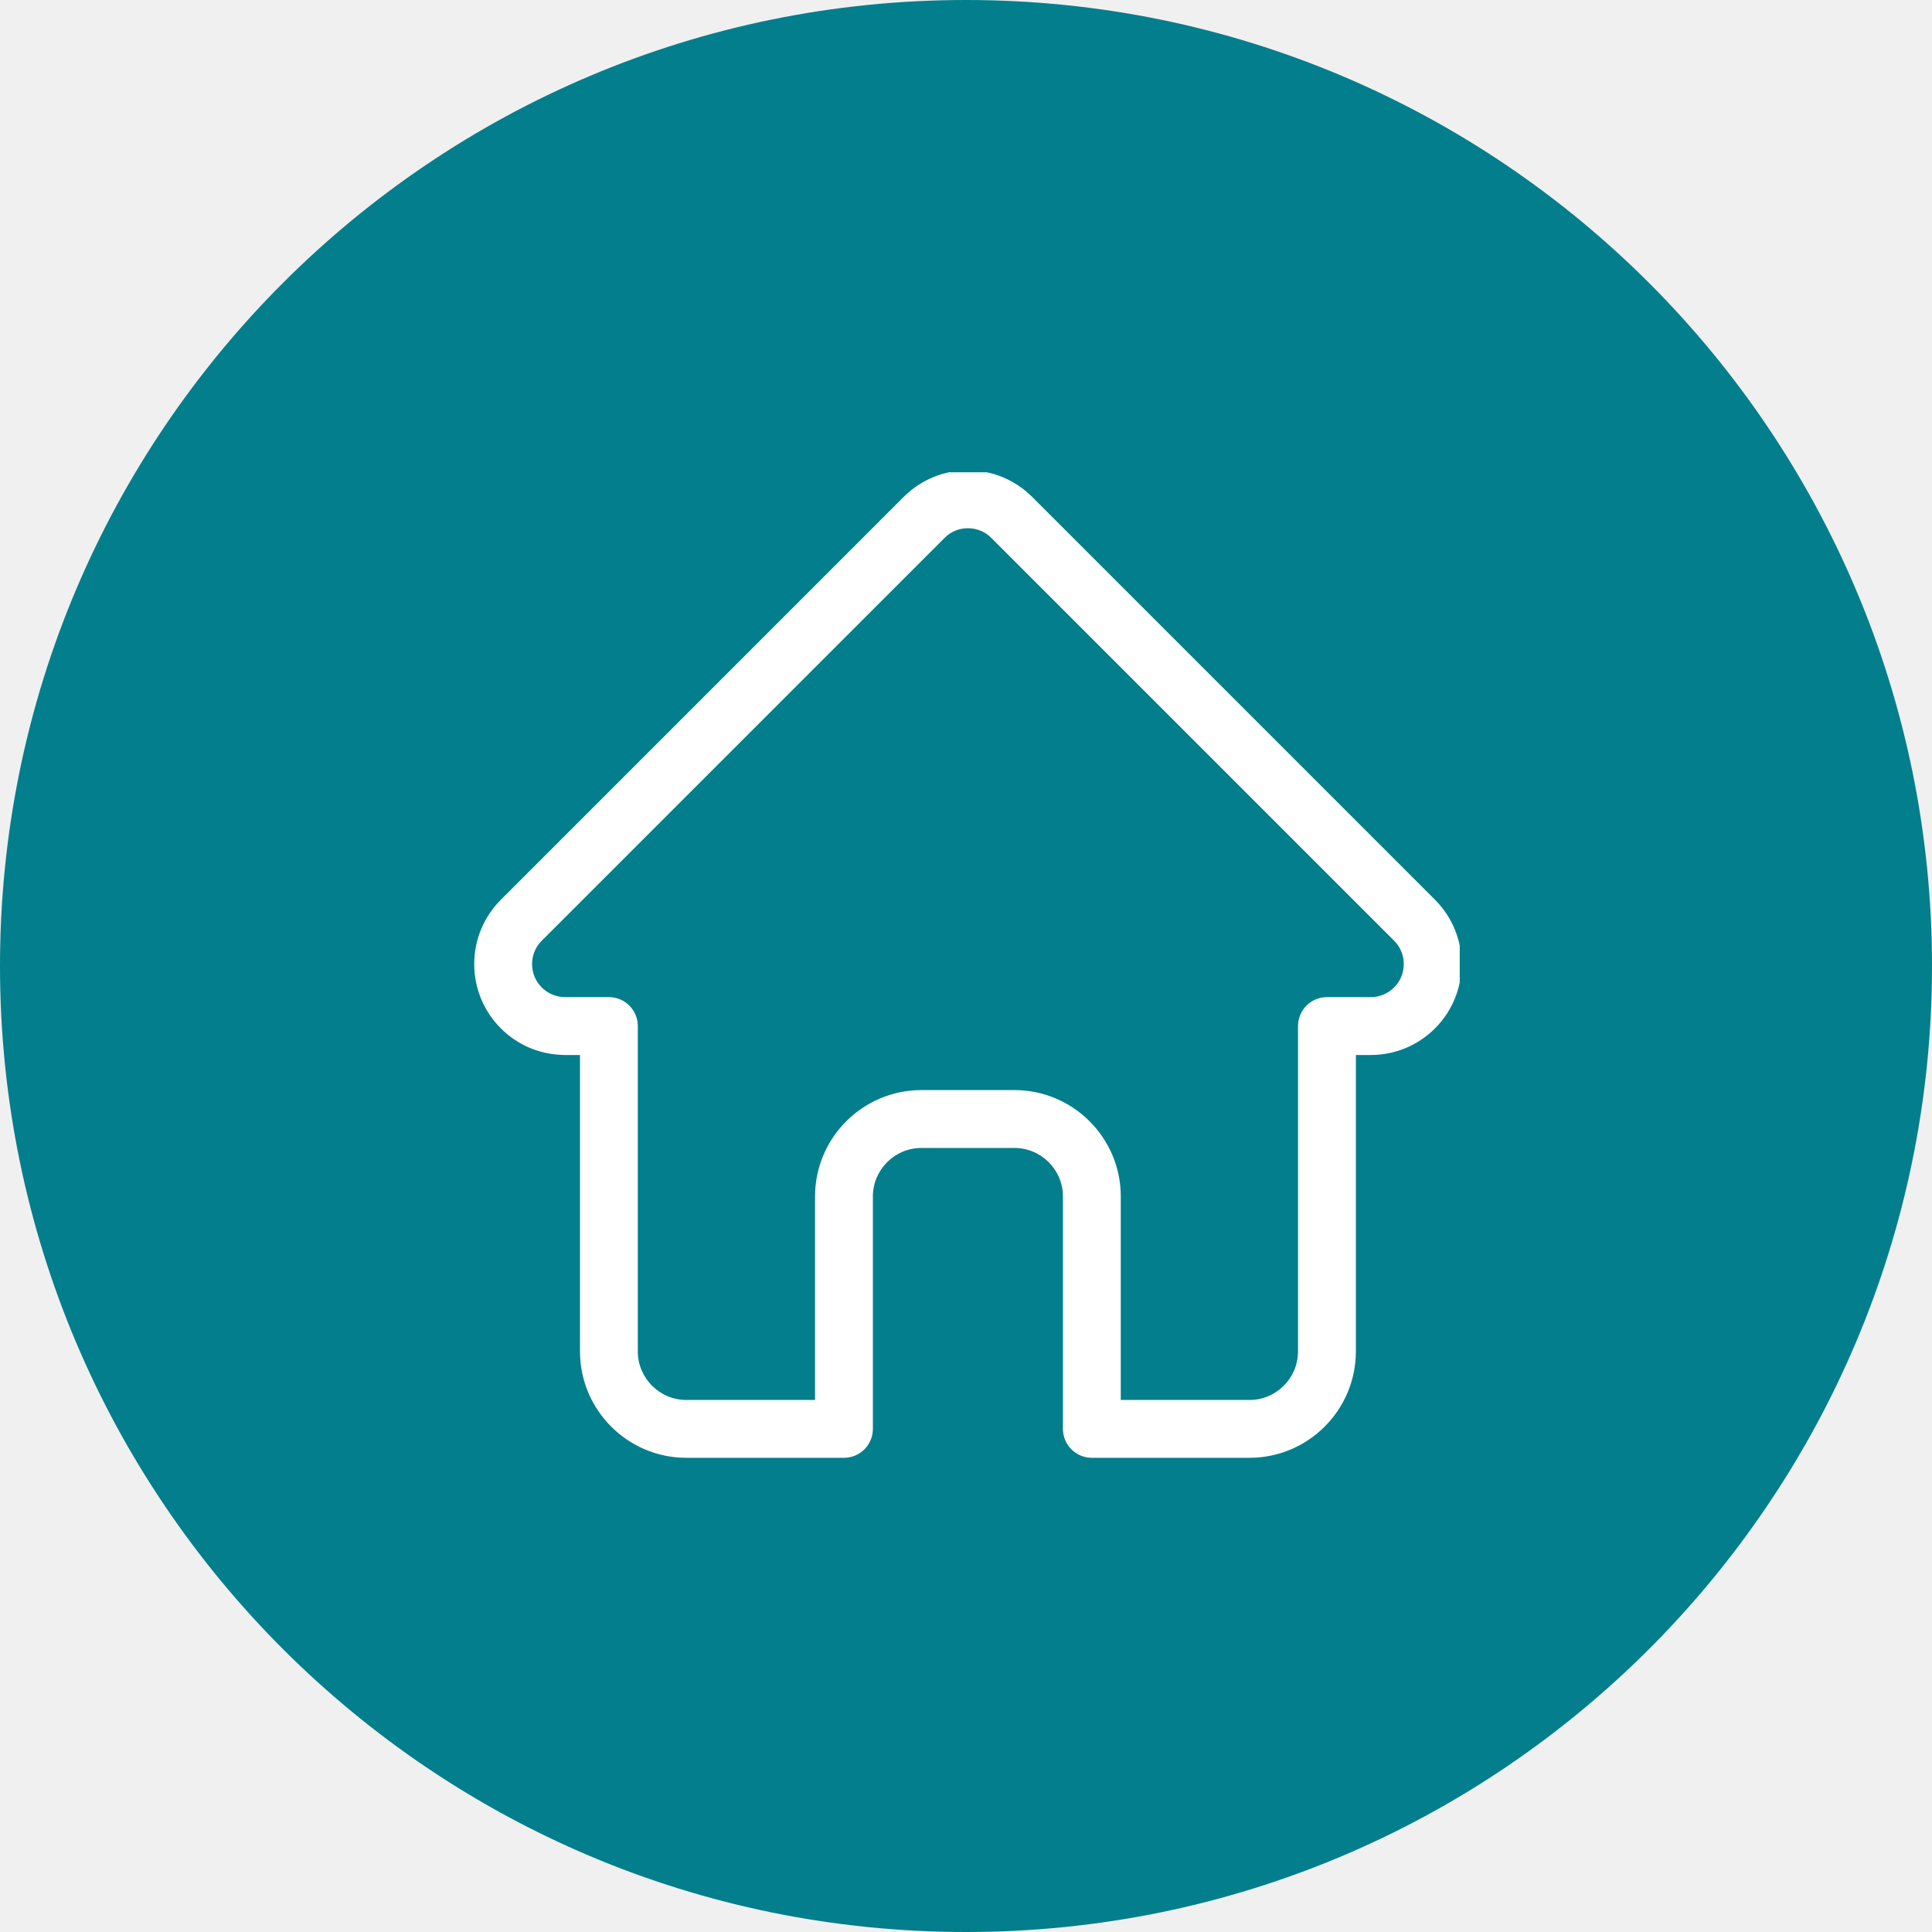
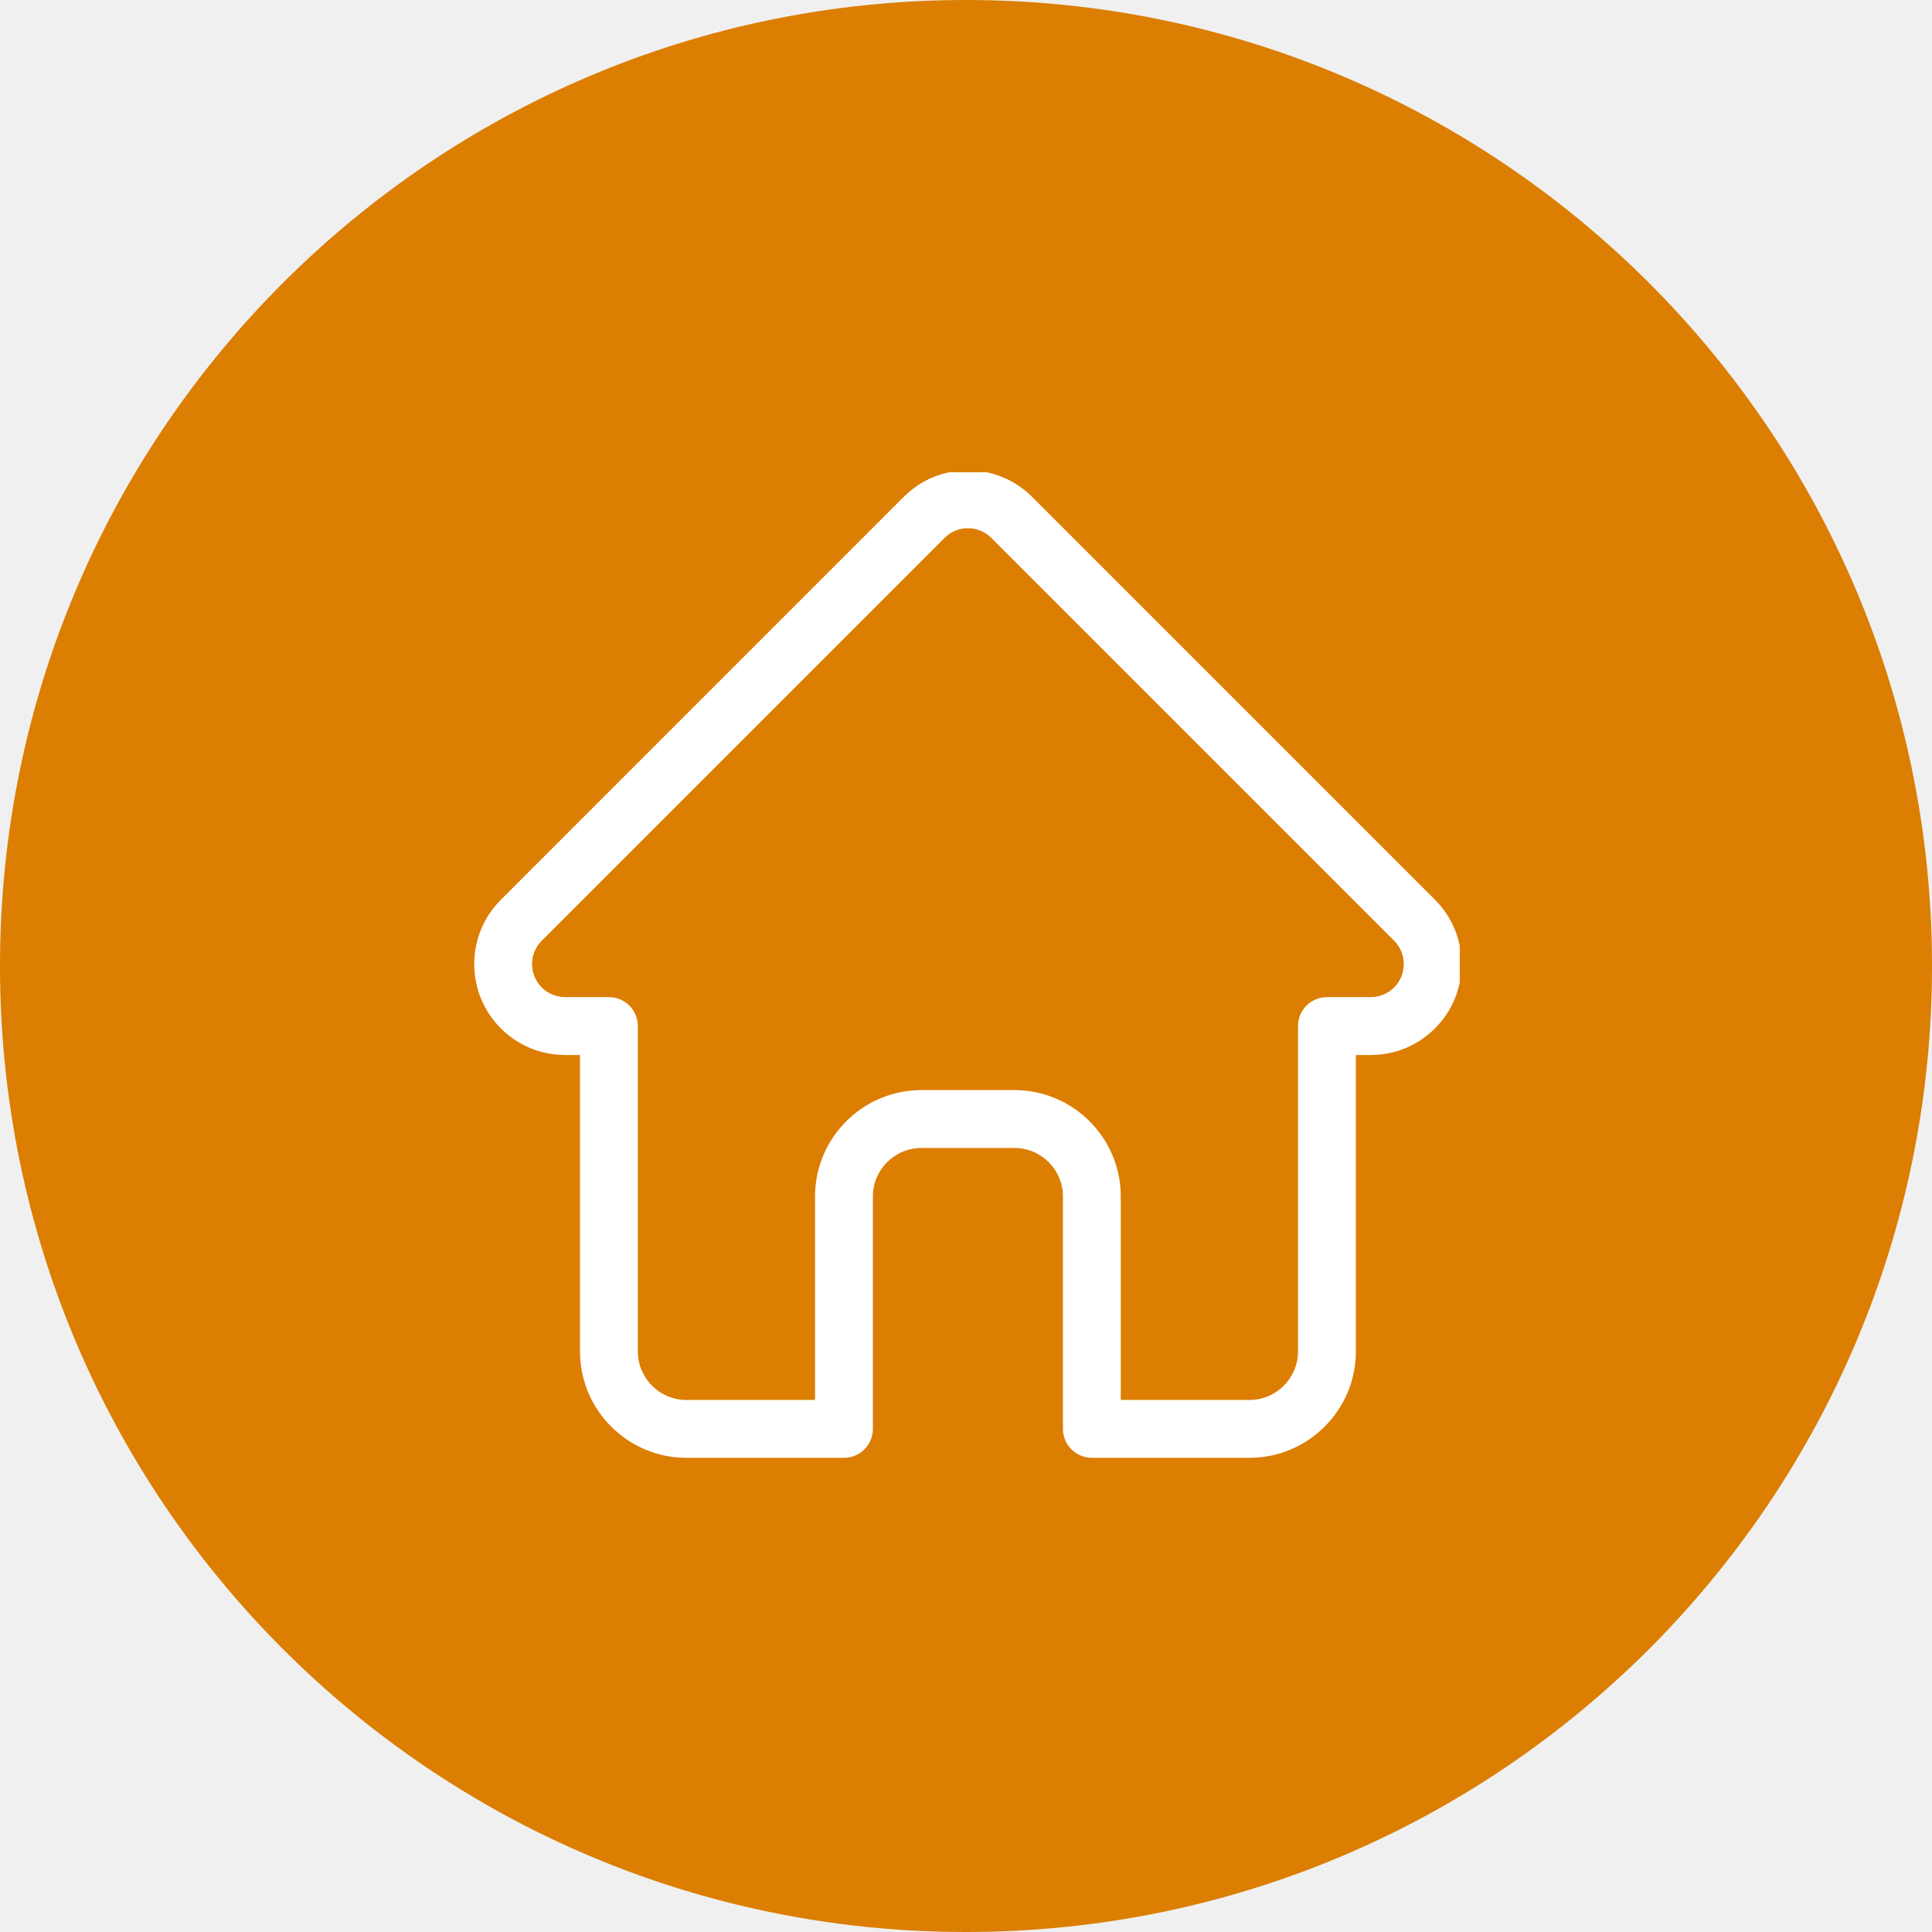
<svg xmlns="http://www.w3.org/2000/svg" width="45" height="45" viewBox="0 0 45 45" fill="none">
-   <circle cx="22.5" cy="22.5" r="22.5" fill="#037E8C" />
+   <circle cx="22.5" cy="22.5" r="22.5" fill="#DB7E02" />
  <g clip-path="url(#clip0_23_2931)">
    <path d="M33.426 20.959C33.425 20.959 33.425 20.958 33.424 20.957L24.042 11.575C23.642 11.175 23.11 10.955 22.545 10.955C21.979 10.955 21.448 11.175 21.047 11.575L11.67 20.953C11.667 20.956 11.664 20.959 11.661 20.962C10.839 21.788 10.841 23.128 11.665 23.952C12.041 24.329 12.538 24.547 13.07 24.57C13.091 24.572 13.113 24.573 13.135 24.573H13.509V31.477C13.509 32.843 14.621 33.955 15.987 33.955H19.658C20.03 33.955 20.331 33.653 20.331 33.281V27.868C20.331 27.245 20.839 26.738 21.462 26.738H23.627C24.251 26.738 24.758 27.245 24.758 27.868V33.281C24.758 33.653 25.059 33.955 25.432 33.955H29.102C30.469 33.955 31.581 32.843 31.581 31.477V24.573H31.927C32.493 24.573 33.024 24.352 33.425 23.952C34.249 23.127 34.25 21.785 33.426 20.959ZM32.472 22.999C32.326 23.145 32.133 23.225 31.927 23.225H30.907C30.535 23.225 30.233 23.527 30.233 23.899V31.477C30.233 32.1 29.726 32.608 29.102 32.608H26.105V27.868C26.105 26.502 24.994 25.39 23.627 25.39H21.462C20.096 25.39 18.984 26.502 18.984 27.868V32.608H15.987C15.364 32.608 14.856 32.1 14.856 31.477V23.899C14.856 23.527 14.555 23.225 14.183 23.225H13.18C13.169 23.224 13.159 23.224 13.148 23.224C12.947 23.22 12.759 23.14 12.618 22.999C12.318 22.699 12.318 22.211 12.618 21.911C12.618 21.911 12.618 21.91 12.618 21.91L12.619 21.91L22.001 12.528C22.146 12.383 22.339 12.303 22.545 12.303C22.75 12.303 22.944 12.383 23.089 12.528L32.469 21.908C32.47 21.909 32.472 21.911 32.473 21.912C32.772 22.213 32.771 22.7 32.472 22.999Z" fill="white" />
  </g>
  <defs>
    <clipPath id="clip0_23_2931">
      <rect width="23" height="23" fill="white" transform="translate(11 11)" />
    </clipPath>
  </defs>
</svg>
